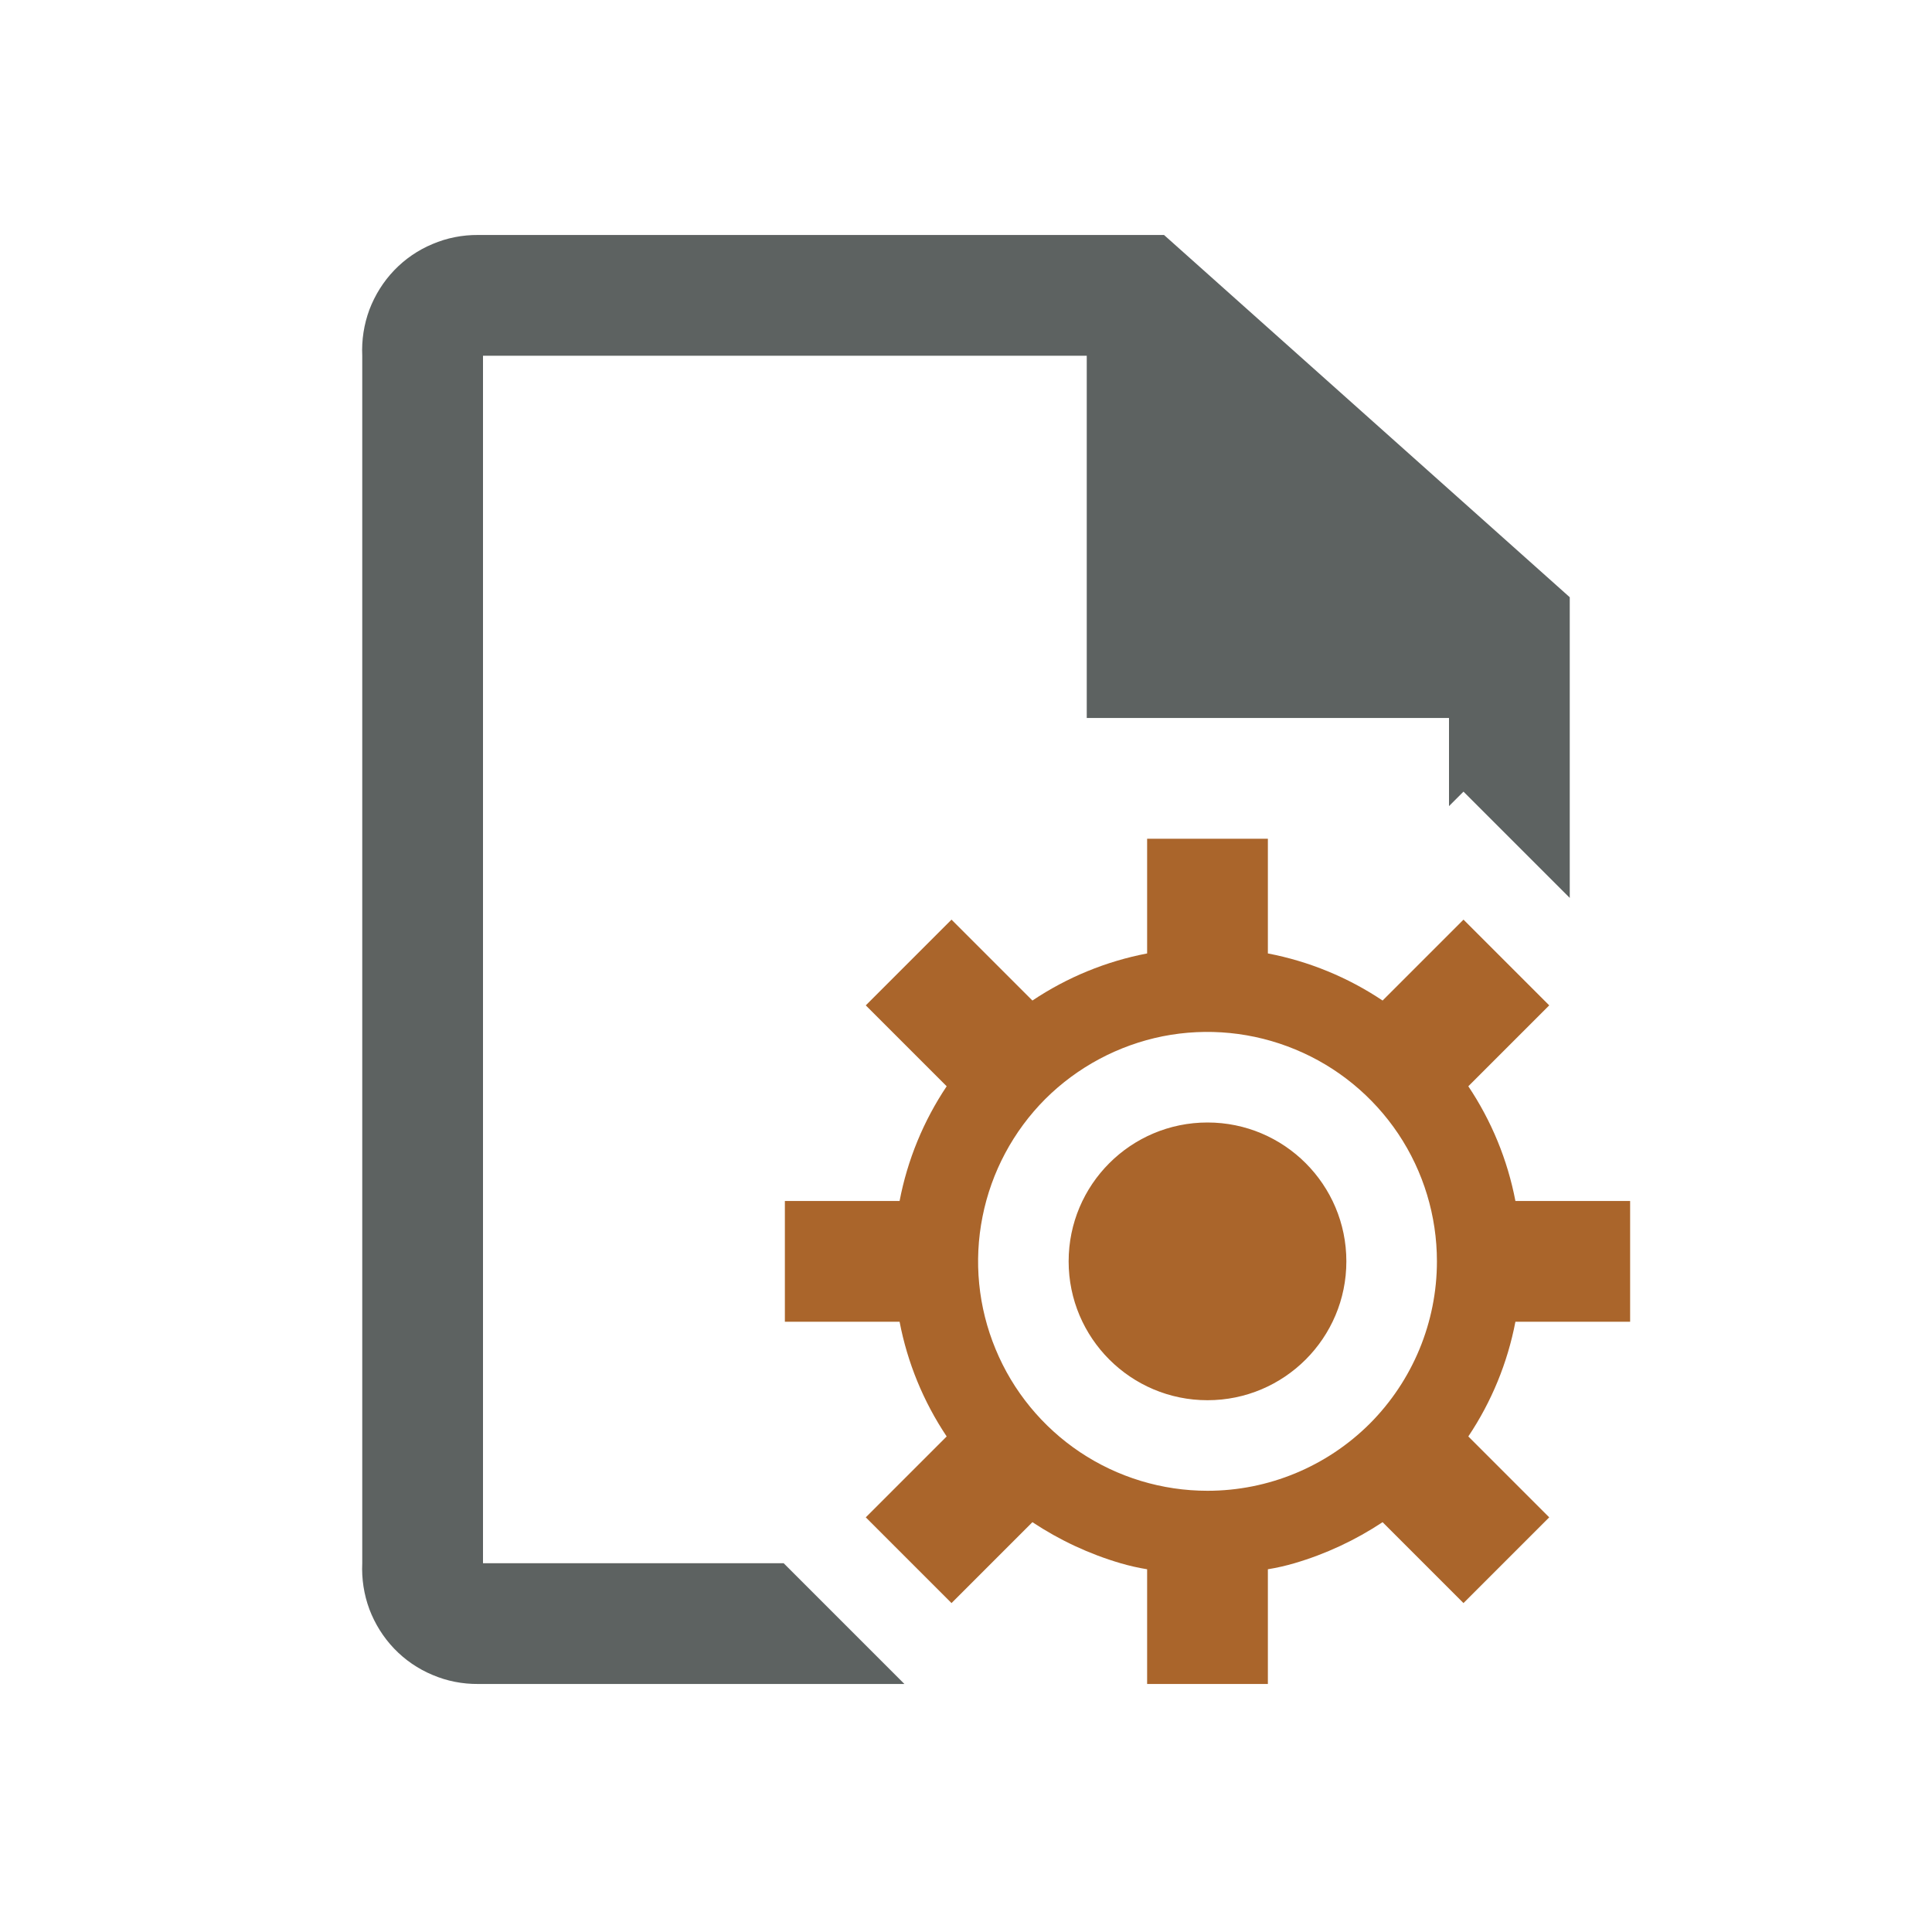
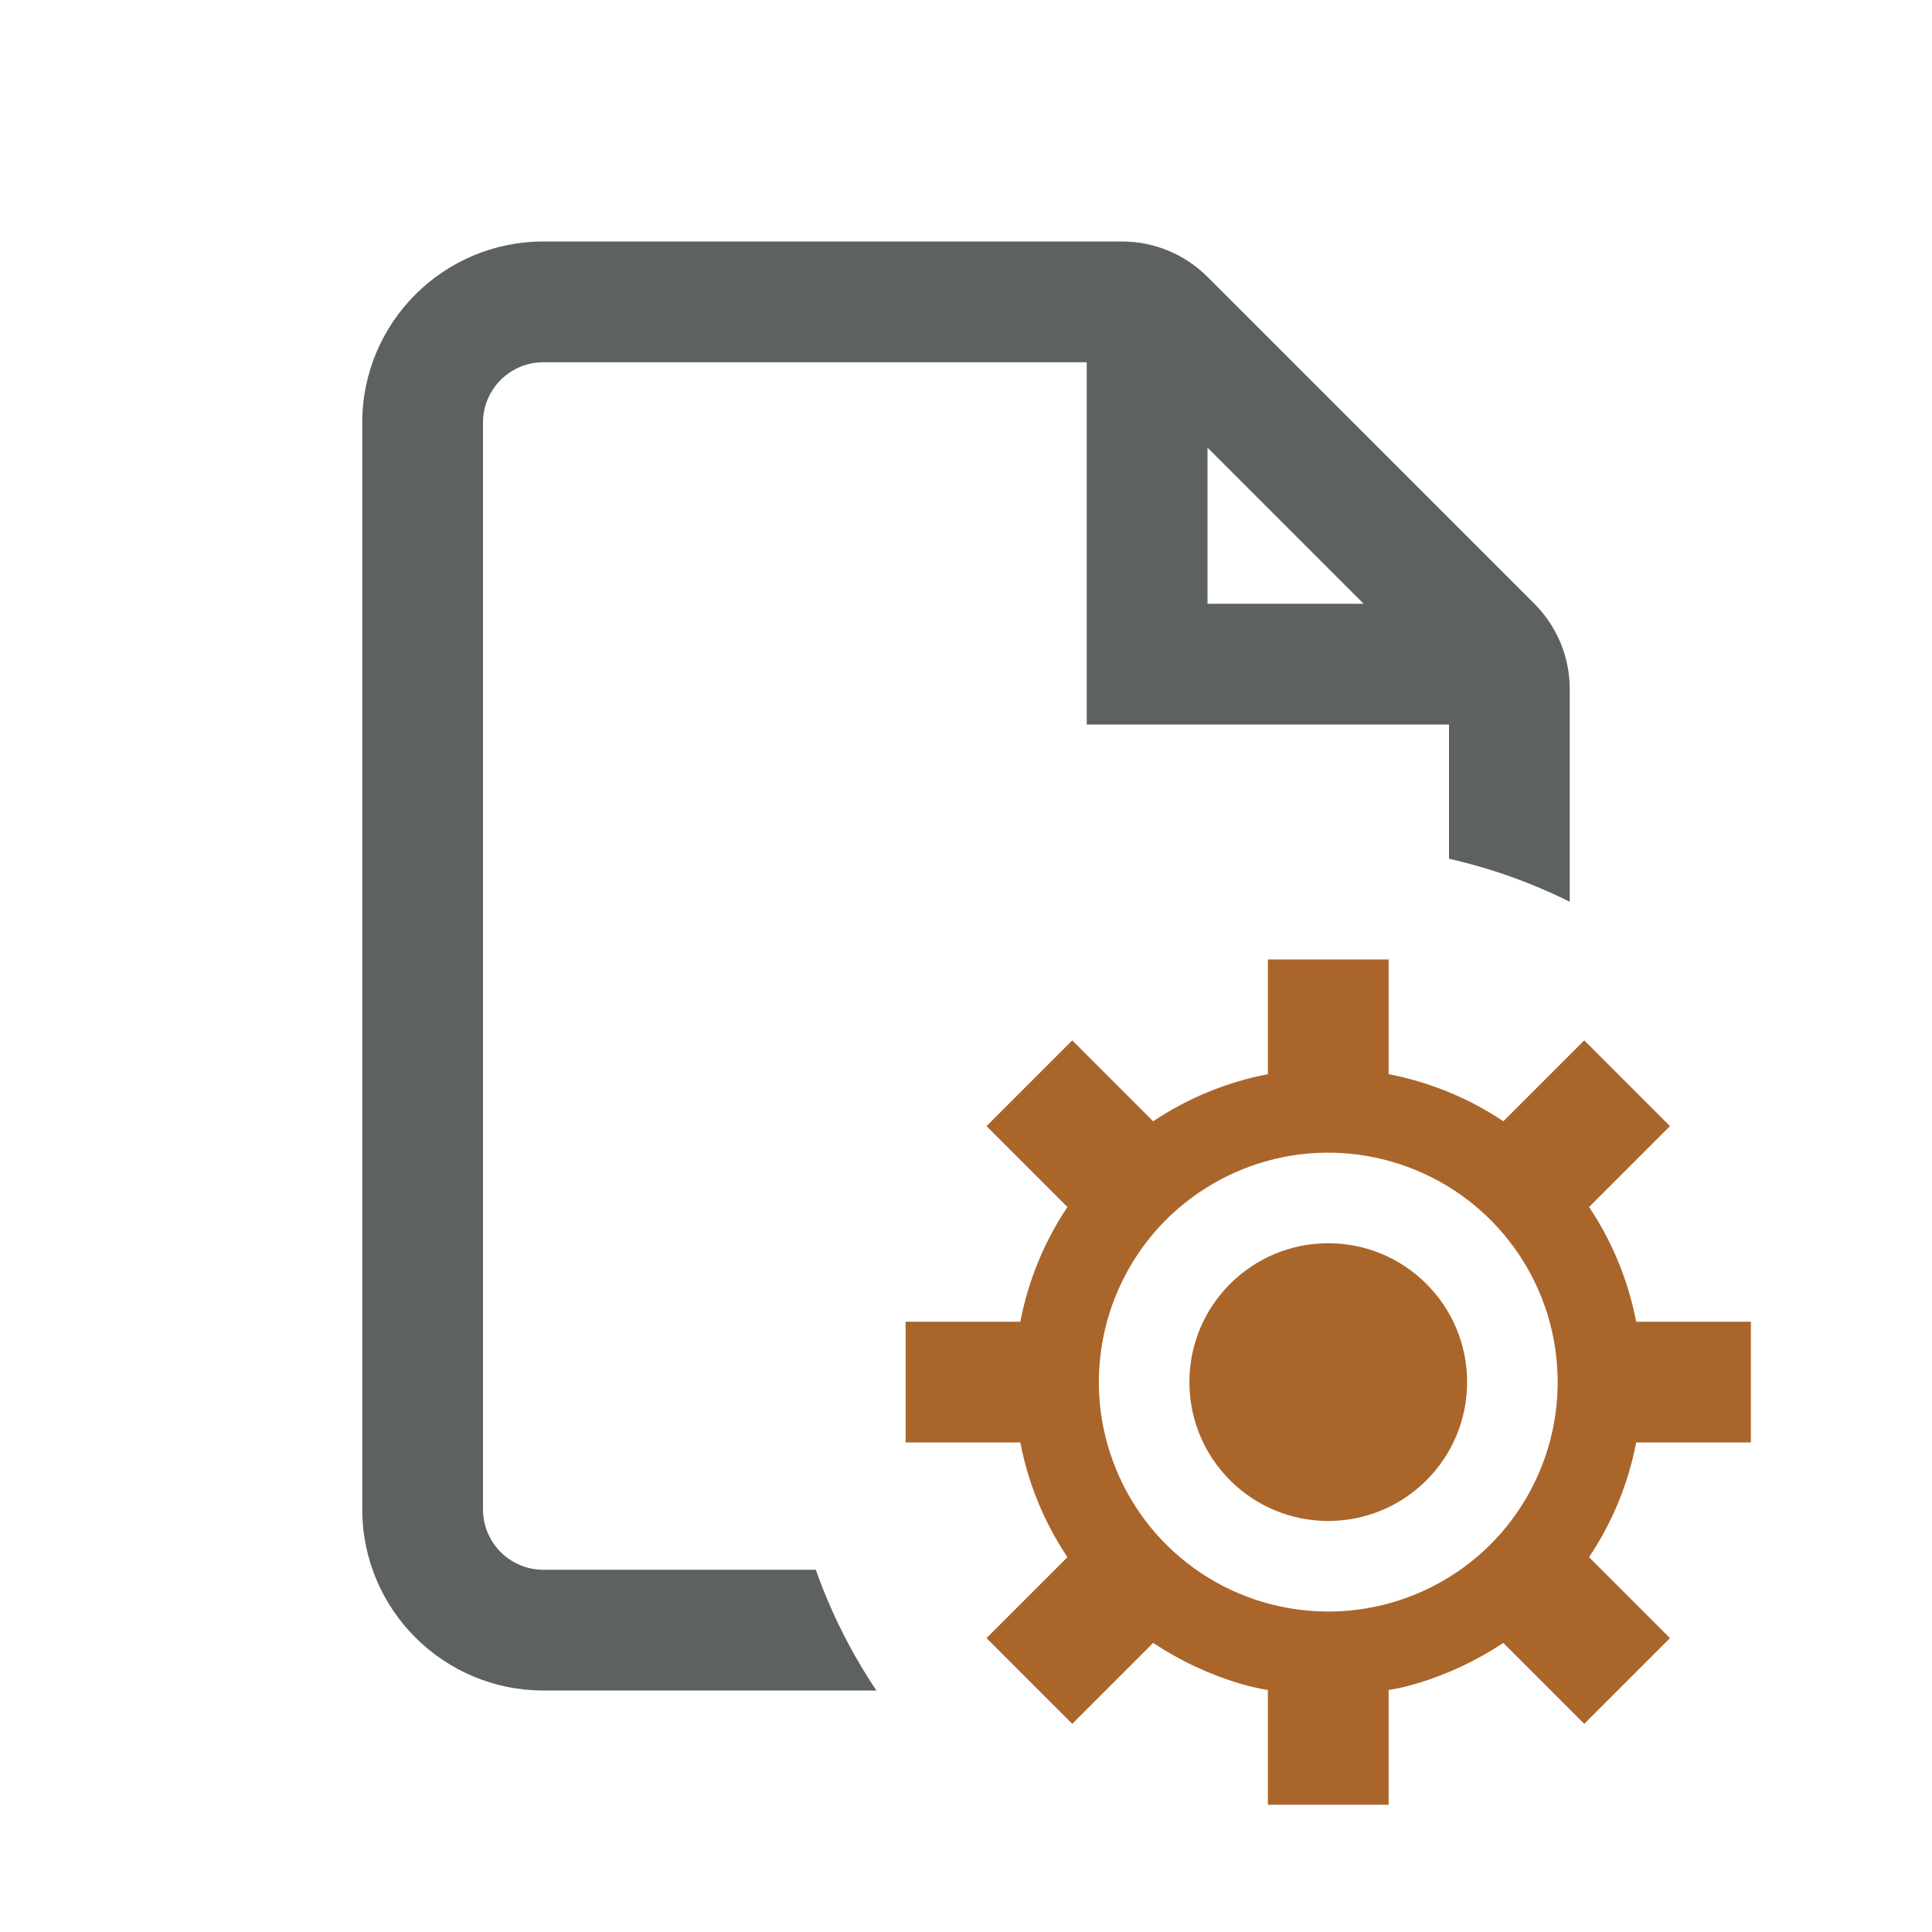
<svg xmlns="http://www.w3.org/2000/svg" width="16" height="16" viewBox="0 0 16 16" fill="none">
-   <path d="M13 4.946V7.436L12.65 7.086L12.12 6.556L12 6.676V5.946H9V2.946H4V12.946H6.49L6.64 13.096L7.35 13.806L7.49 13.946H3.96C3.83 13.947 3.701 13.922 3.582 13.871C3.462 13.821 3.354 13.747 3.264 13.653C3.174 13.559 3.105 13.448 3.059 13.327C3.014 13.205 2.994 13.076 3 12.946V2.946C2.994 2.816 3.014 2.687 3.059 2.565C3.105 2.444 3.174 2.333 3.264 2.239C3.354 2.145 3.462 2.071 3.582 2.021C3.701 1.97 3.83 1.945 3.96 1.946H9.64L13 4.946Z" fill="#5D6261" />
-   <path fill-rule="evenodd" clip-rule="evenodd" d="M12 7.736V12.946H12V7.736L12.12 7.616L12.83 8.326L12.16 8.996C12.352 9.283 12.485 9.606 12.55 9.946H13H13H13.5V10.946H13H13H12.55C12.485 11.286 12.352 11.609 12.16 11.896L12.83 12.566L12.12 13.276L11.79 12.946H11.79L11.45 12.606C11.225 12.755 10.979 12.87 10.72 12.946H10.72C10.648 12.967 10.574 12.984 10.5 12.996V13.946H9.5V12.996C9.426 12.984 9.352 12.967 9.28 12.946H9.28C9.021 12.87 8.775 12.755 8.55 12.606L8.21 12.946H8.21L7.88 13.276L7.55 12.946H7.55L7.17 12.566L7.84 11.896C7.648 11.609 7.515 11.286 7.45 10.946H6.5V9.946H7.45C7.515 9.606 7.648 9.283 7.84 8.996L7.17 8.326L7.88 7.616L8.55 8.286C8.837 8.094 9.16 7.961 9.5 7.896V6.946H10.5V7.896C10.84 7.961 11.163 8.094 11.45 8.286L12 7.736ZM11.9 10.446C11.9 10.07 11.789 9.703 11.58 9.39C11.371 9.078 11.074 8.834 10.727 8.691C10.38 8.547 9.998 8.509 9.629 8.582C9.261 8.656 8.922 8.837 8.656 9.102C8.391 9.368 8.21 9.707 8.137 10.075C8.063 10.444 8.101 10.826 8.245 11.173C8.388 11.52 8.632 11.817 8.944 12.026C9.257 12.235 9.624 12.346 10 12.346C10.504 12.346 10.987 12.146 11.344 11.79C11.7 11.433 11.9 10.95 11.9 10.446ZM10 11.596C10.635 11.596 11.15 11.081 11.15 10.446C11.15 9.811 10.635 9.296 10 9.296C9.365 9.296 8.85 9.811 8.85 10.446C8.85 11.081 9.365 11.596 10 11.596Z" fill="#AA652B" />
+   <path fill-rule="evenodd" clip-rule="evenodd" d="M4.5 2C3.672 2 3 2.672 3 3.5V12.5C3 13.328 3.672 14 4.5 14H7.258C7.051 13.691 6.882 13.356 6.756 13H4.5C4.224 13 4 12.776 4 12.5V3.5C4 3.224 4.224 3 4.5 3H9V5.5V6H9.5H12V7.112C12.351 7.191 12.686 7.312 13 7.468V5.707C13 5.442 12.895 5.188 12.707 5L10 2.293C9.812 2.105 9.558 2 9.293 2H4.5ZM10 5V3.707L11.293 5H10Z" fill="#5D6261" />
+   <path fill-rule="evenodd" clip-rule="evenodd" d="M13 8.736V13.946H13V8.736L13.12 8.616L13.83 9.326L13.16 9.996C13.352 10.283 13.485 10.606 13.55 10.946H14H14H14.5V11.946H14H14H13.55C13.485 12.286 13.352 12.609 13.16 12.896L13.83 13.566L13.12 14.276L12.79 13.946H12.79L12.45 13.606C12.225 13.755 11.979 13.87 11.72 13.946H11.72C11.648 13.967 11.574 13.984 11.5 13.996V14.946H10.5V13.996C10.426 13.984 10.352 13.967 10.28 13.946H10.28C10.021 13.87 9.775 13.755 9.55 13.606L9.21 13.946H9.21L8.88 14.276L8.55 13.946H8.55L8.17 13.566L8.84 12.896C8.648 12.609 8.515 12.286 8.45 11.946H7.5V10.946H8.45C8.515 10.606 8.648 10.283 8.84 9.996L8.17 9.326L8.88 8.616L9.55 9.286C9.837 9.094 10.16 8.961 10.5 8.896V7.946H11.5V8.896C11.84 8.961 12.163 9.094 12.45 9.286L13 8.736ZM12.9 11.446C12.9 11.07 12.789 10.703 12.58 10.39C12.371 10.078 12.074 9.834 11.727 9.691C11.38 9.547 10.998 9.509 10.629 9.582C10.261 9.656 9.922 9.837 9.656 10.102C9.391 10.368 9.21 10.707 9.137 11.075C9.063 11.444 9.101 11.826 9.245 12.173C9.388 12.52 9.632 12.817 9.944 13.026C10.257 13.235 10.624 13.346 11 13.346C11.504 13.346 11.987 13.146 12.344 12.79C12.7 12.433 12.9 11.95 12.9 11.446ZM11 12.596C11.635 12.596 12.15 12.081 12.15 11.446C12.15 10.811 11.635 10.296 11 10.296C10.365 10.296 9.85 10.811 9.85 11.446C9.85 12.081 10.365 12.596 11 12.596Z" fill="#AA652B" />
</svg>
